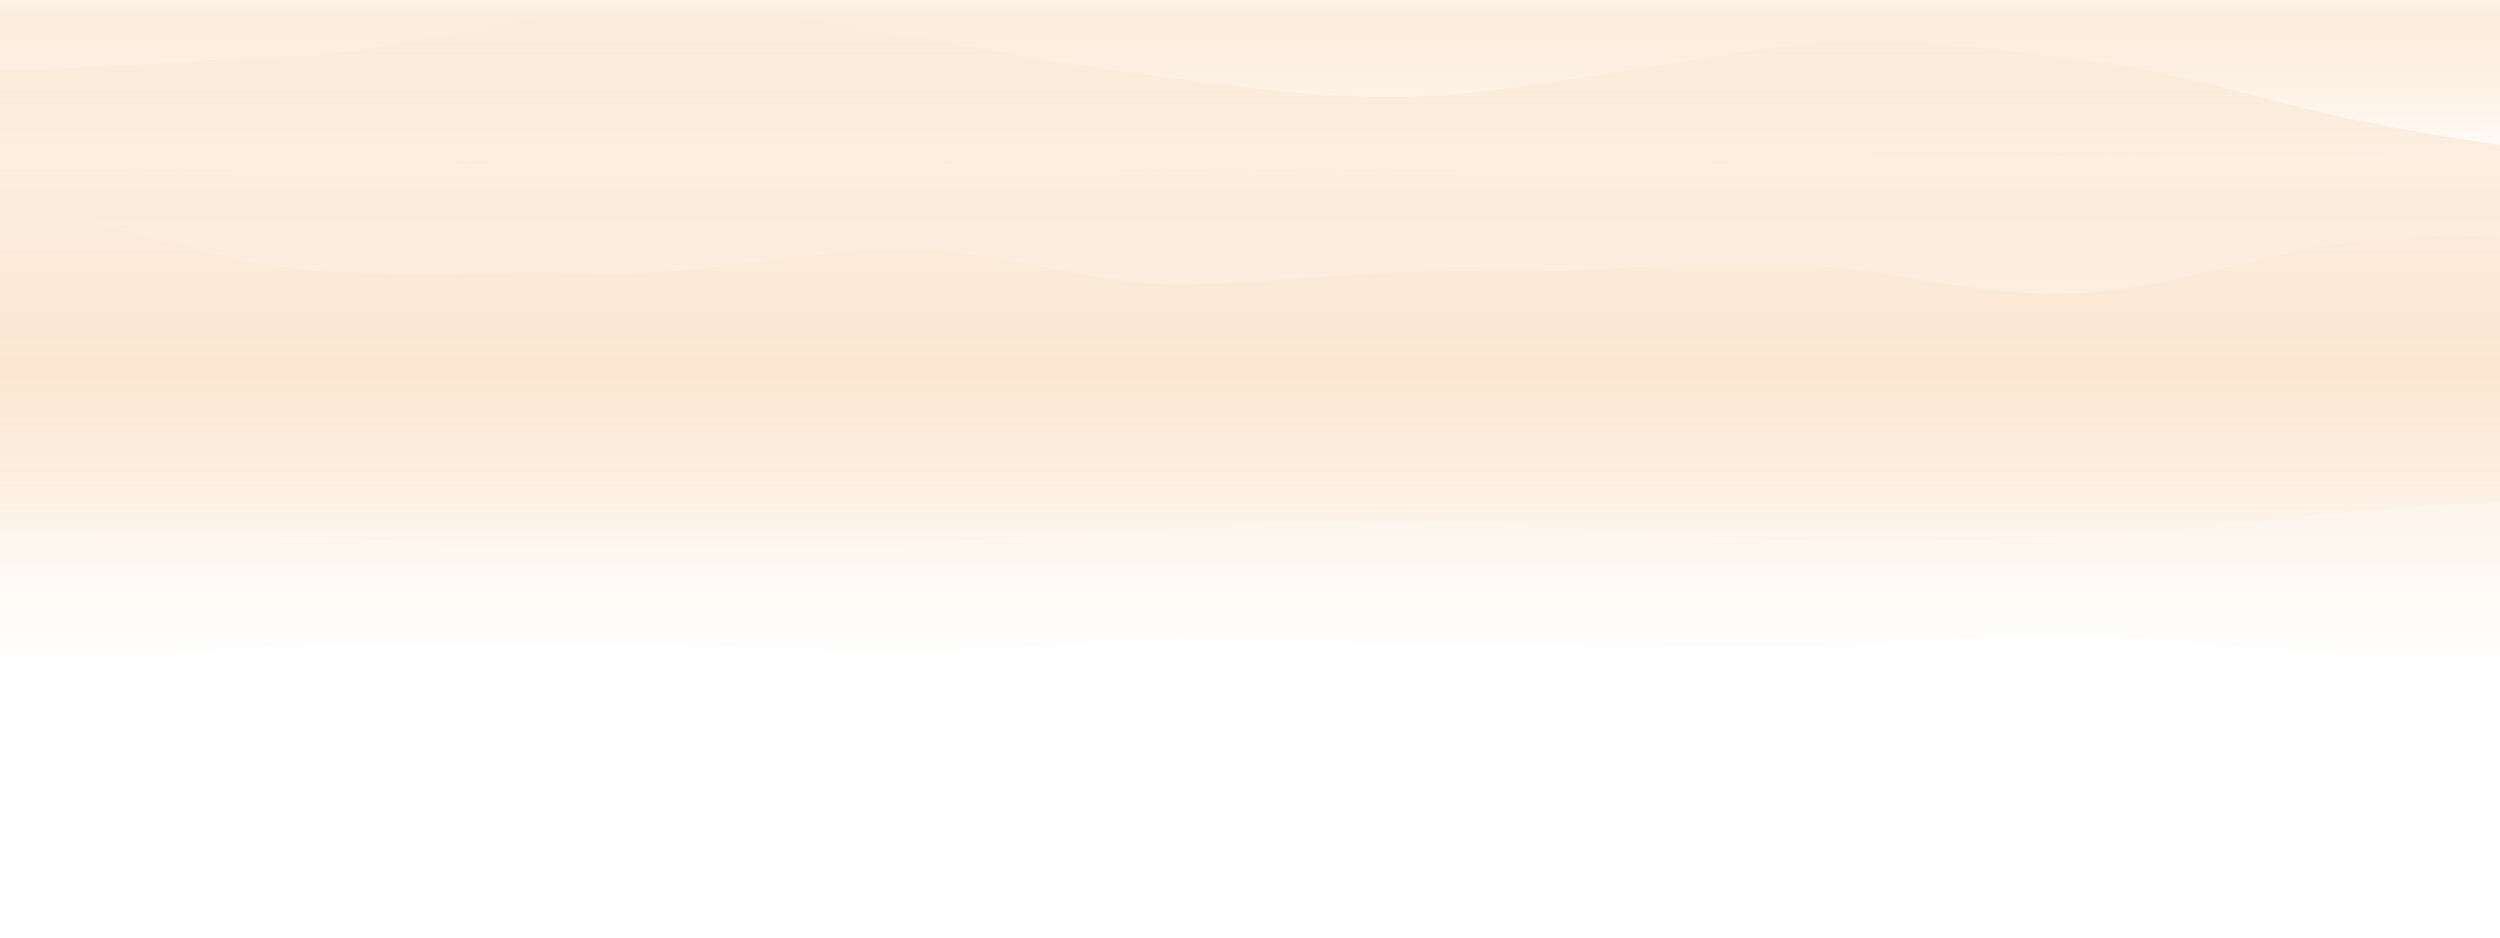
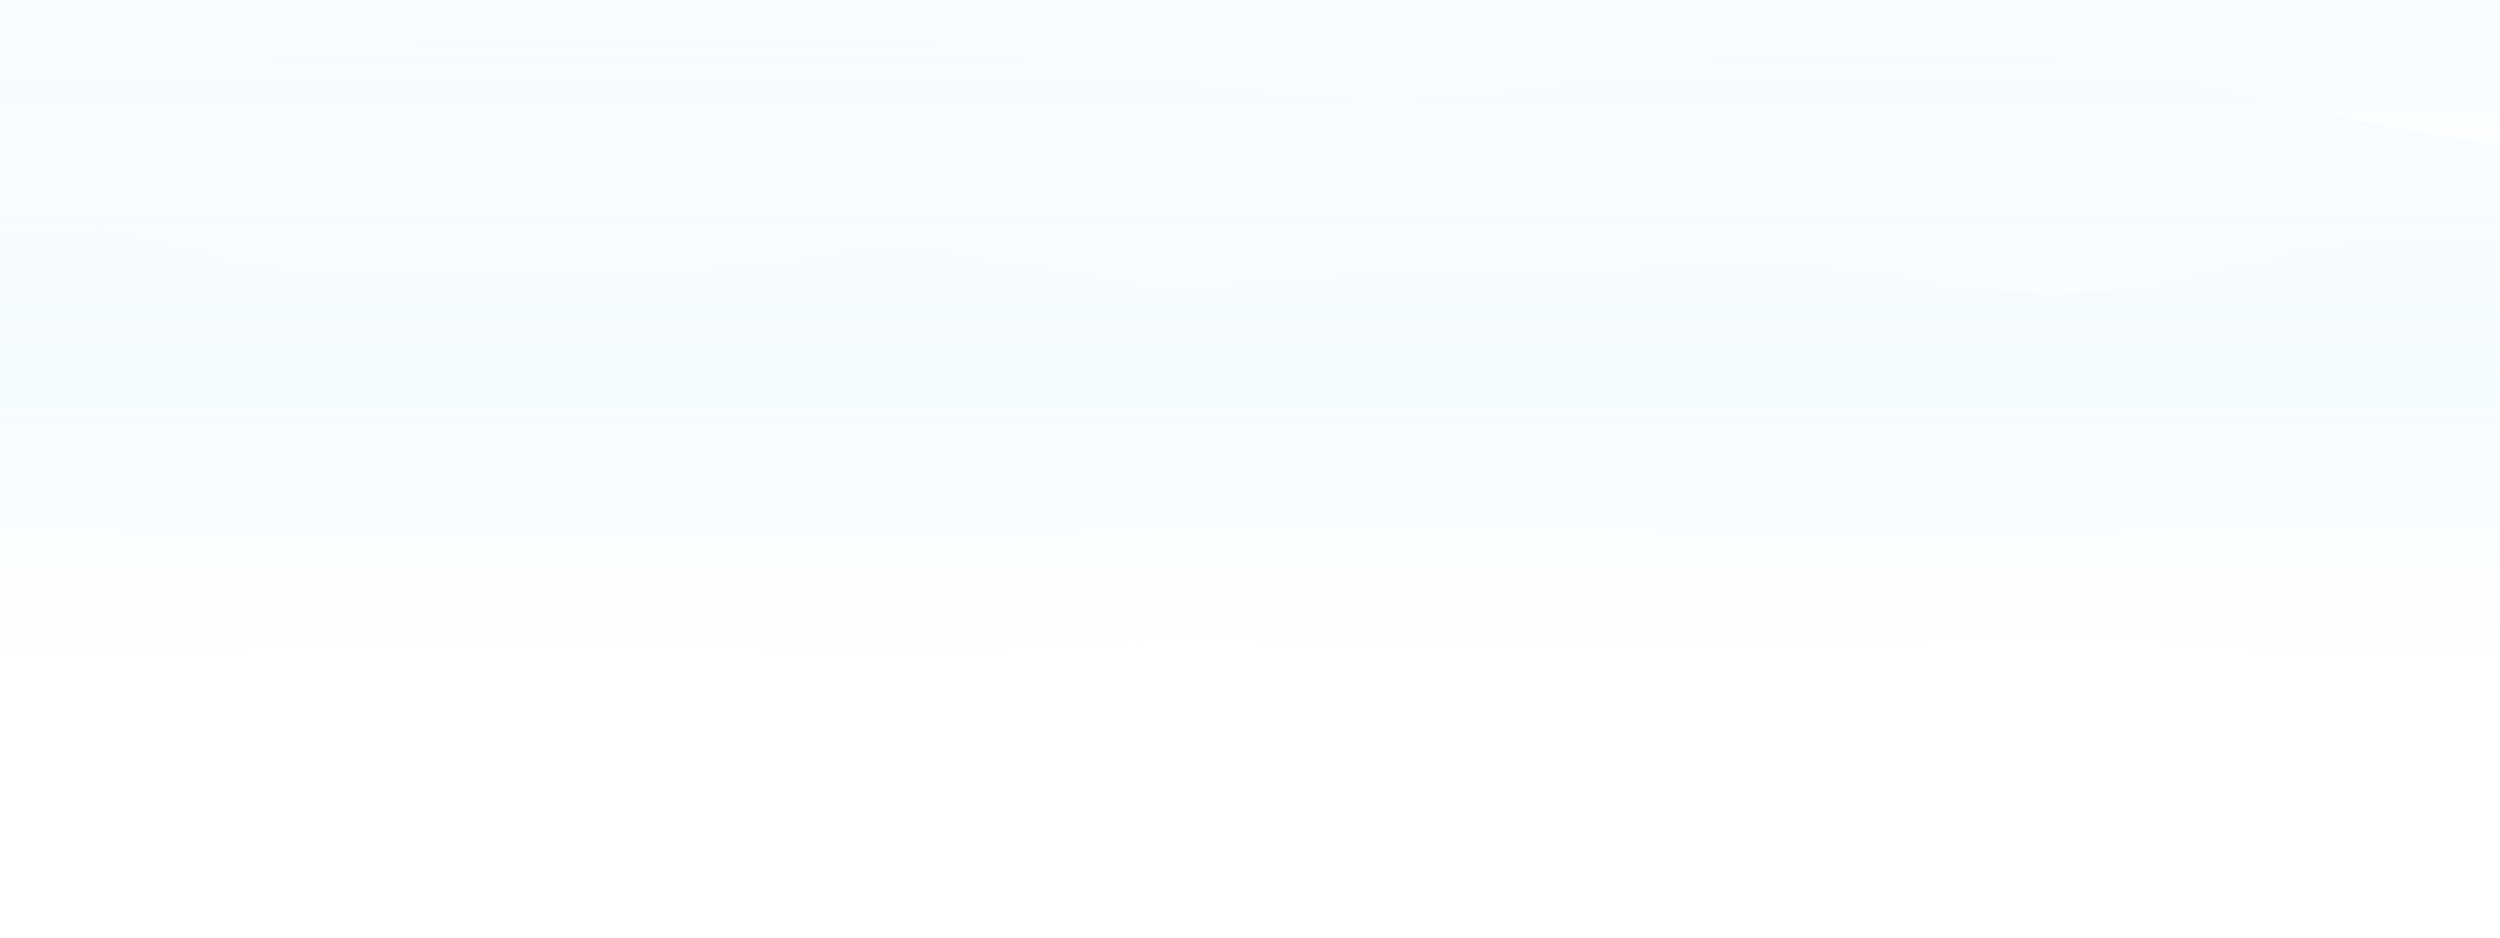
<svg xmlns="http://www.w3.org/2000/svg" viewBox="0 0 1600 600" preserveAspectRatio="xMidYMax slice">
  <defs>
    <linearGradient id="fade" x1="0" y1="0" x2="0" y2="1">
-       <stop offset="0" style="stop-color:#F7CFA4" stop-opacity="0" />
-       <stop offset=".34" style="stop-color:#F7CFA4" stop-opacity=".9" />
-       <stop offset=".62" style="stop-color:#F7CFA4" stop-opacity=".7" />
-       <stop offset="1" style="stop-color:#F7CFA4" stop-opacity="0" />
+       <stop offset="0" style="stop-color:#EBF8FF" stop-opacity="0" />
+       <stop offset=".34" style="stop-color:#EBF8FF" stop-opacity=".9" />
+       <stop offset=".62" style="stop-color:#EBF8FF" stop-opacity=".7" />
+       <stop offset="1" style="stop-color:#EBF8FF" stop-opacity="0" />
    </linearGradient>
  </defs>
  <path d="M-40 3L-40 -39.1L-30 -39.1L-20 -39.1L-10 -39.1L0 -39.1L10 -39.1L20 -39.1L30 -38.9L40 -38.8L50 -38.6L60 -38.3L70 -38.0L80 -37.7L90 -37.3L100 -36.9L110 -36.4L120 -35.9L130 -35.3L140 -34.7L150 -34.0L160 -33.3L170 -32.6L180 -31.8L190 -30.9L200 -30.0L210 -29.2L220 -28.3L230 -27.5L240 -26.7L250 -25.9L260 -25.1L270 -24.3L280 -23.6L290 -22.9L300 -22.2L310 -21.5L320 -20.9L330 -20.4L340 -19.8L350 -19.3L360 -18.9L370 -18.5L380 -18.2L390 -17.9L400 -17.6L410 -17.4L420 -17.2L430 -17.0L440 -16.8L450 -16.7L460 -16.6L470 -16.6L480 -16.6L490 -16.6L500 -16.7L510 -16.9L520 -17.0L530 -17.3L540 -17.6L550 -18.0L560 -18.5L570 -19.0L580 -19.6L590 -20.4L600 -21.2L610 -22.1L620 -23.2L630 -24.2L640 -25.4L650 -26.5L660 -27.7L670 -28.8L680 -30.0L690 -31.1L700 -32.2L710 -33.2L720 -34.1L730 -34.9L740 -35.6L750 -36.2L760 -36.7L770 -37.0L780 -37.3L790 -37.5L800 -37.6L810 -37.7L820 -37.7L830 -37.6L840 -37.4L850 -37.2L860 -37.0L870 -36.6L880 -36.3L890 -35.9L900 -35.4L910 -34.9L920 -34.5L930 -33.9L940 -33.4L950 -32.9L960 -32.4L970 -31.8L980 -31.1L990 -30.5L1000 -29.7L1010 -29.0L1020 -28.2L1030 -27.4L1040 -26.6L1050 -25.8L1060 -25.0L1070 -24.2L1080 -23.5L1090 -22.7L1100 -22.0L1110 -21.3L1120 -20.6L1130 -20.0L1140 -19.4L1150 -18.8L1160 -18.2L1170 -17.5L1180 -16.8L1190 -16.0L1200 -15.2L1210 -14.4L1220 -13.7L1230 -12.9L1240 -12.3L1250 -11.7L1260 -11.1L1270 -10.6L1280 -10.2L1290 -9.8L1300 -9.4L1310 -9.1L1320 -8.9L1330 -8.8L1340 -8.7L1350 -8.6L1360 -8.4L1370 -8.3L1380 -8.1L1390 -8.0L1400 -7.8L1410 -7.6L1420 -7.4L1430 -7.2L1440 -6.9L1450 -6.7L1460 -6.5L1470 -6.3L1480 -6.1L1490 -6.0L1500 -5.8L1510 -5.6L1520 -5.5L1530 -5.4L1540 -5.2L1550 -5.1L1560 -5.0L1570 -4.9L1580 -4.8L1590 -4.7L1600 -4.6L1610 -4.5L1620 -4.5L1630 -4.4L1640 -4.3L1640 97.9L1630 98.0L1620 98.0L1610 98.0L1600 98.0L1590 98.1L1580 98.1L1570 98.2L1560 98.2L1550 98.2L1540 98.3L1530 98.3L1520 98.4L1510 98.4L1500 98.5L1490 98.6L1480 98.7L1470 98.7L1460 98.8L1450 98.9L1440 99.0L1430 99.1L1420 99.1L1410 99.2L1400 99.3L1390 99.4L1380 99.5L1370 99.5L1360 99.6L1350 99.6L1340 99.7L1330 99.7L1320 99.8L1310 99.9L1300 100.0L1290 100.1L1280 100.3L1270 100.5L1260 100.7L1250 100.9L1240 101.1L1230 101.4L1220 101.7L1210 102.0L1200 102.3L1190 102.6L1180 102.9L1170 103.2L1160 103.5L1150 103.7L1140 104.0L1130 104.2L1120 104.4L1110 104.7L1100 105.0L1090 105.3L1080 105.6L1070 105.9L1060 106.2L1050 106.5L1040 106.9L1030 107.2L1020 107.5L1010 107.8L1000 108.1L990 108.4L980 108.7L970 108.9L960 109.2L950 109.4L940 109.6L930 109.8L920 110.0L910 110.2L900 110.4L890 110.5L880 110.7L870 110.9L860 111.0L850 111.1L840 111.2L830 111.2L820 111.3L810 111.3L800 111.2L790 111.2L780 111.1L770 111.0L760 110.9L750 110.7L740 110.4L730 110.2L720 109.8L710 109.5L700 109.1L690 108.6L680 108.2L670 107.7L660 107.3L650 106.8L640 106.3L630 105.9L620 105.5L610 105.1L600 104.7L590 104.3L580 104.0L570 103.8L560 103.6L550 103.4L540 103.2L530 103.1L520 103.0L510 102.9L500 102.9L490 102.9L480 102.8L470 102.8L460 102.9L450 102.9L440 102.9L430 103.0L420 103.1L410 103.2L400 103.3L390 103.4L380 103.5L370 103.6L360 103.8L350 103.9L340 104.1L330 104.3L320 104.6L310 104.8L300 105.1L290 105.3L280 105.6L270 105.9L260 106.2L250 106.5L240 106.9L230 107.2L220 107.5L210 107.9L200 108.2L190 108.6L180 108.9L170 109.2L160 109.5L150 109.8L140 110.1L130 110.3L120 110.5L110 110.8L100 110.9L90 111.1L80 111.3L70 111.4L60 111.5L50 111.6L40 111.7L30 111.8L20 111.8L10 111.8L0 111.9L-10 111.9L-20 111.9L-30 111.9L-40 111.9Z" fill="url(#fade)" opacity="0.42" />
  <path d="M-40 120L-40 44.5L-30 44.5L-20 44.5L-10 44.5L0 44.5L10 44.4L20 44.3L30 44.0L40 43.7L50 43.3L60 42.9L70 42.3L80 41.8L90 41.2L100 40.6L110 40.0L120 39.4L130 38.8L140 38.2L150 37.7L160 37.1L170 36.7L180 36.2L190 35.9L200 35.4L210 34.6L220 33.5L230 32.2L240 30.6L250 28.9L260 27.0L270 25.1L280 23.1L290 21.1L300 19.2L310 17.3L320 15.5L330 13.8L340 12.4L350 11.2L360 10.2L370 9.6L380 9.3L390 9.1L400 9.0L410 8.7L420 8.5L430 8.3L440 8.2L450 8.3L460 8.6L470 8.9L480 9.5L490 10.2L500 11.0L510 11.9L520 13.1L530 14.3L540 15.7L550 17.2L560 18.9L570 20.8L580 22.6L590 24.5L600 26.3L610 28.1L620 29.9L630 31.6L640 33.4L650 35.0L660 36.7L670 38.3L680 39.9L690 41.4L700 43.0L710 44.4L720 45.9L730 47.3L740 48.7L750 50.0L760 51.3L770 52.6L780 53.8L790 55.1L800 56.3L810 57.4L820 58.5L830 59.4L840 60.2L850 60.8L860 61.3L870 61.6L880 61.8L890 61.9L900 61.8L910 61.5L920 61.0L930 60.3L940 59.5L950 58.4L960 57.2L970 55.9L980 54.6L990 53.1L1000 51.6L1010 50.1L1020 48.5L1030 46.9L1040 45.3L1050 43.7L1060 42.0L1070 40.4L1080 38.8L1090 37.3L1100 35.7L1110 34.2L1120 32.8L1130 31.5L1140 30.2L1150 29.1L1160 28.2L1170 27.6L1180 27.2L1190 27.0L1200 27.0L1210 27.1L1220 27.5L1230 27.9L1240 28.5L1250 29.2L1260 30.1L1270 31.0L1280 32.0L1290 33.2L1300 34.3L1310 35.5L1320 36.7L1330 37.9L1340 39.1L1350 40.6L1360 42.3L1370 44.1L1380 46.2L1390 48.3L1400 50.6L1410 53.0L1420 55.5L1430 58.0L1440 60.5L1450 63.1L1460 65.6L1470 68.1L1480 70.6L1490 72.9L1500 75.2L1510 77.3L1520 79.3L1530 81.2L1540 83.0L1550 84.8L1560 86.5L1570 88.2L1580 89.8L1590 91.3L1600 92.7L1610 93.9L1620 95.1L1630 96.1L1640 96.9L1640 319.2L1630 319.6L1620 320.0L1610 320.4L1600 320.9L1590 321.5L1580 322.1L1570 322.7L1560 323.4L1550 324.1L1540 324.8L1530 325.5L1520 326.3L1510 327.1L1500 327.9L1490 328.8L1480 329.8L1470 330.8L1460 331.8L1450 332.8L1440 333.8L1430 334.8L1420 335.8L1410 336.8L1400 337.8L1390 338.7L1380 339.5L1370 340.4L1360 341.1L1350 341.8L1340 342.4L1330 342.9L1320 343.3L1310 343.8L1300 344.3L1290 344.7L1280 345.2L1270 345.6L1260 346.0L1250 346.3L1240 346.6L1230 346.8L1220 347.0L1210 347.1L1200 347.2L1190 347.2L1180 347.1L1170 347.0L1160 346.7L1150 346.4L1140 345.9L1130 345.4L1120 344.9L1110 344.3L1100 343.7L1090 343.1L1080 342.5L1070 341.8L1060 341.2L1050 340.5L1040 339.9L1030 339.2L1020 338.6L1010 338.0L1000 337.3L990 336.7L980 336.2L970 335.6L960 335.1L950 334.6L940 334.2L930 333.9L920 333.6L910 333.4L900 333.3L890 333.3L880 333.3L870 333.4L860 333.5L850 333.7L840 333.9L830 334.2L820 334.6L810 335.0L800 335.5L790 336.0L780 336.5L770 337.0L760 337.5L750 338.0L740 338.5L730 339.1L720 339.6L710 340.2L700 340.8L690 341.4L680 342.0L670 342.7L660 343.3L650 344.0L640 344.7L630 345.3L620 346.0L610 346.8L600 347.5L590 348.2L580 348.9L570 349.7L560 350.4L550 351.1L540 351.7L530 352.3L520 352.8L510 353.2L500 353.6L490 353.9L480 354.2L470 354.4L460 354.6L450 354.7L440 354.7L430 354.7L420 354.6L410 354.5L400 354.4L390 354.3L380 354.3L370 354.2L360 353.9L350 353.5L340 353.0L330 352.5L320 351.8L310 351.1L300 350.3L290 349.6L280 348.8L270 348.0L260 347.2L250 346.4L240 345.8L230 345.1L220 344.6L210 344.2L200 343.8L190 343.6L180 343.5L170 343.3L160 343.1L150 342.9L140 342.7L130 342.5L120 342.2L110 342.0L100 341.8L90 341.5L80 341.3L70 341.1L60 340.9L50 340.7L40 340.5L30 340.4L20 340.3L10 340.2L0 340.2L-10 340.2L-20 340.2L-30 340.2L-40 340.2Z" fill="url(#fade)" opacity="0.44" />
  <path d="M-40 237L-40 135.8L-30 135.8L-20 135.8L-10 135.8L0 135.8L10 136.1L20 136.8L30 137.9L40 139.3L50 141.1L60 143.1L70 145.4L80 147.8L90 150.4L100 153.0L110 155.6L120 158.3L130 160.8L140 163.3L150 165.6L160 167.7L170 169.5L180 171.0L190 172.2L200 173.1L210 173.9L220 174.4L230 174.8L240 175.1L250 175.3L260 175.4L270 175.4L280 175.3L290 175.3L300 175.1L310 175.0L320 174.9L330 174.8L340 174.7L350 174.7L360 174.8L370 175.0L380 175.3L390 175.5L400 175.4L410 175.1L420 174.5L430 173.7L440 172.8L450 171.7L460 170.6L470 169.4L480 168.2L490 167.0L500 165.7L510 164.5L520 163.4L530 162.4L540 161.4L550 160.6L560 160.0L570 159.6L580 159.5L590 159.8L600 160.4L610 161.4L620 162.7L630 164.2L640 165.8L650 167.6L660 169.5L670 171.4L680 173.2L690 175.0L700 176.7L710 178.3L720 179.6L730 180.6L740 181.4L750 181.8L760 181.8L770 181.5L780 181.1L790 180.6L800 180.1L810 179.5L820 178.9L830 178.2L840 177.6L850 176.9L860 176.3L870 175.7L880 175.1L890 174.6L900 174.2L910 173.9L920 173.6L930 173.5L940 173.5L950 173.6L960 173.8L970 173.8L980 173.7L990 173.5L1000 173.2L1010 172.8L1020 172.4L1030 171.9L1040 171.4L1050 171.0L1060 170.5L1070 170.0L1080 169.6L1090 169.2L1100 169.0L1110 168.8L1120 168.7L1130 168.7L1140 168.8L1150 169.2L1160 169.8L1170 170.7L1180 171.8L1190 173.1L1200 174.4L1210 175.9L1220 177.5L1230 179.1L1240 180.6L1250 182.2L1260 183.6L1270 184.9L1280 186.1L1290 186.9L1300 187.6L1310 187.9L1320 187.9L1330 187.6L1340 186.9L1350 185.9L1360 184.6L1370 183.0L1380 181.1L1390 179.1L1400 177.0L1410 174.7L1420 172.4L1430 170.0L1440 167.6L1450 165.2L1460 163.0L1470 160.8L1480 158.8L1490 157.0L1500 155.4L1510 154.1L1520 153.0L1530 152.3L1540 151.7L1550 151.3L1560 151.1L1570 151.0L1580 151.1L1590 151.2L1600 151.5L1610 151.9L1620 152.3L1630 152.7L1640 153.3L1640 420.5L1630 420.7L1620 420.9L1610 421.1L1600 421.2L1590 421.3L1580 421.4L1570 421.4L1560 421.4L1550 421.3L1540 421.1L1530 420.9L1520 420.6L1510 420.2L1500 419.6L1490 419.0L1480 418.3L1470 417.5L1460 416.6L1450 415.7L1440 414.8L1430 413.8L1420 412.9L1410 411.9L1400 411.0L1390 410.1L1380 409.3L1370 408.6L1360 408.0L1350 407.4L1340 407.0L1330 406.8L1320 406.6L1310 406.6L1300 406.8L1290 407.0L1280 407.4L1270 407.8L1260 408.4L1250 408.9L1240 409.5L1230 410.2L1220 410.8L1210 411.4L1200 412.0L1190 412.6L1180 413.1L1170 413.5L1160 413.9L1150 414.1L1140 414.3L1130 414.3L1120 414.3L1110 414.3L1100 414.2L1090 414.1L1080 414.0L1070 413.8L1060 413.6L1050 413.4L1040 413.2L1030 413.0L1020 412.8L1010 412.7L1000 412.5L990 412.4L980 412.3L970 412.3L960 412.3L950 412.3L940 412.4L930 412.4L920 412.4L910 412.3L900 412.1L890 411.9L880 411.8L870 411.5L860 411.3L850 411.0L840 410.8L830 410.5L820 410.3L810 410.0L800 409.8L790 409.5L780 409.4L770 409.2L760 409.1L750 409.1L740 409.2L730 409.5L720 410.0L710 410.5L700 411.1L690 411.8L680 412.5L670 413.3L660 414.0L650 414.8L640 415.5L630 416.1L620 416.7L610 417.2L600 417.6L590 417.9L580 418.0L570 418.0L560 417.8L550 417.5L540 417.2L530 416.9L520 416.4L510 416.0L500 415.5L490 415.0L480 414.5L470 414.0L460 413.6L450 413.1L440 412.7L430 412.3L420 412.0L410 411.8L400 411.6L390 411.6L380 411.7L370 411.8L360 411.9L350 411.9L340 411.9L330 411.9L320 411.8L310 411.8L300 411.7L290 411.7L280 411.7L270 411.6L260 411.6L250 411.7L240 411.8L230 411.9L220 412.0L210 412.3L200 412.5L190 412.9L180 413.4L170 414.0L160 414.7L150 415.6L140 416.5L130 417.5L120 418.5L110 419.6L100 420.6L90 421.7L80 422.7L70 423.6L60 424.5L50 425.4L40 426.1L30 426.7L20 427.1L10 427.4L0 427.5L-10 427.5L-20 427.5L-30 427.5L-40 427.5Z" fill="url(#fade)" opacity="0.34" />
</svg>
